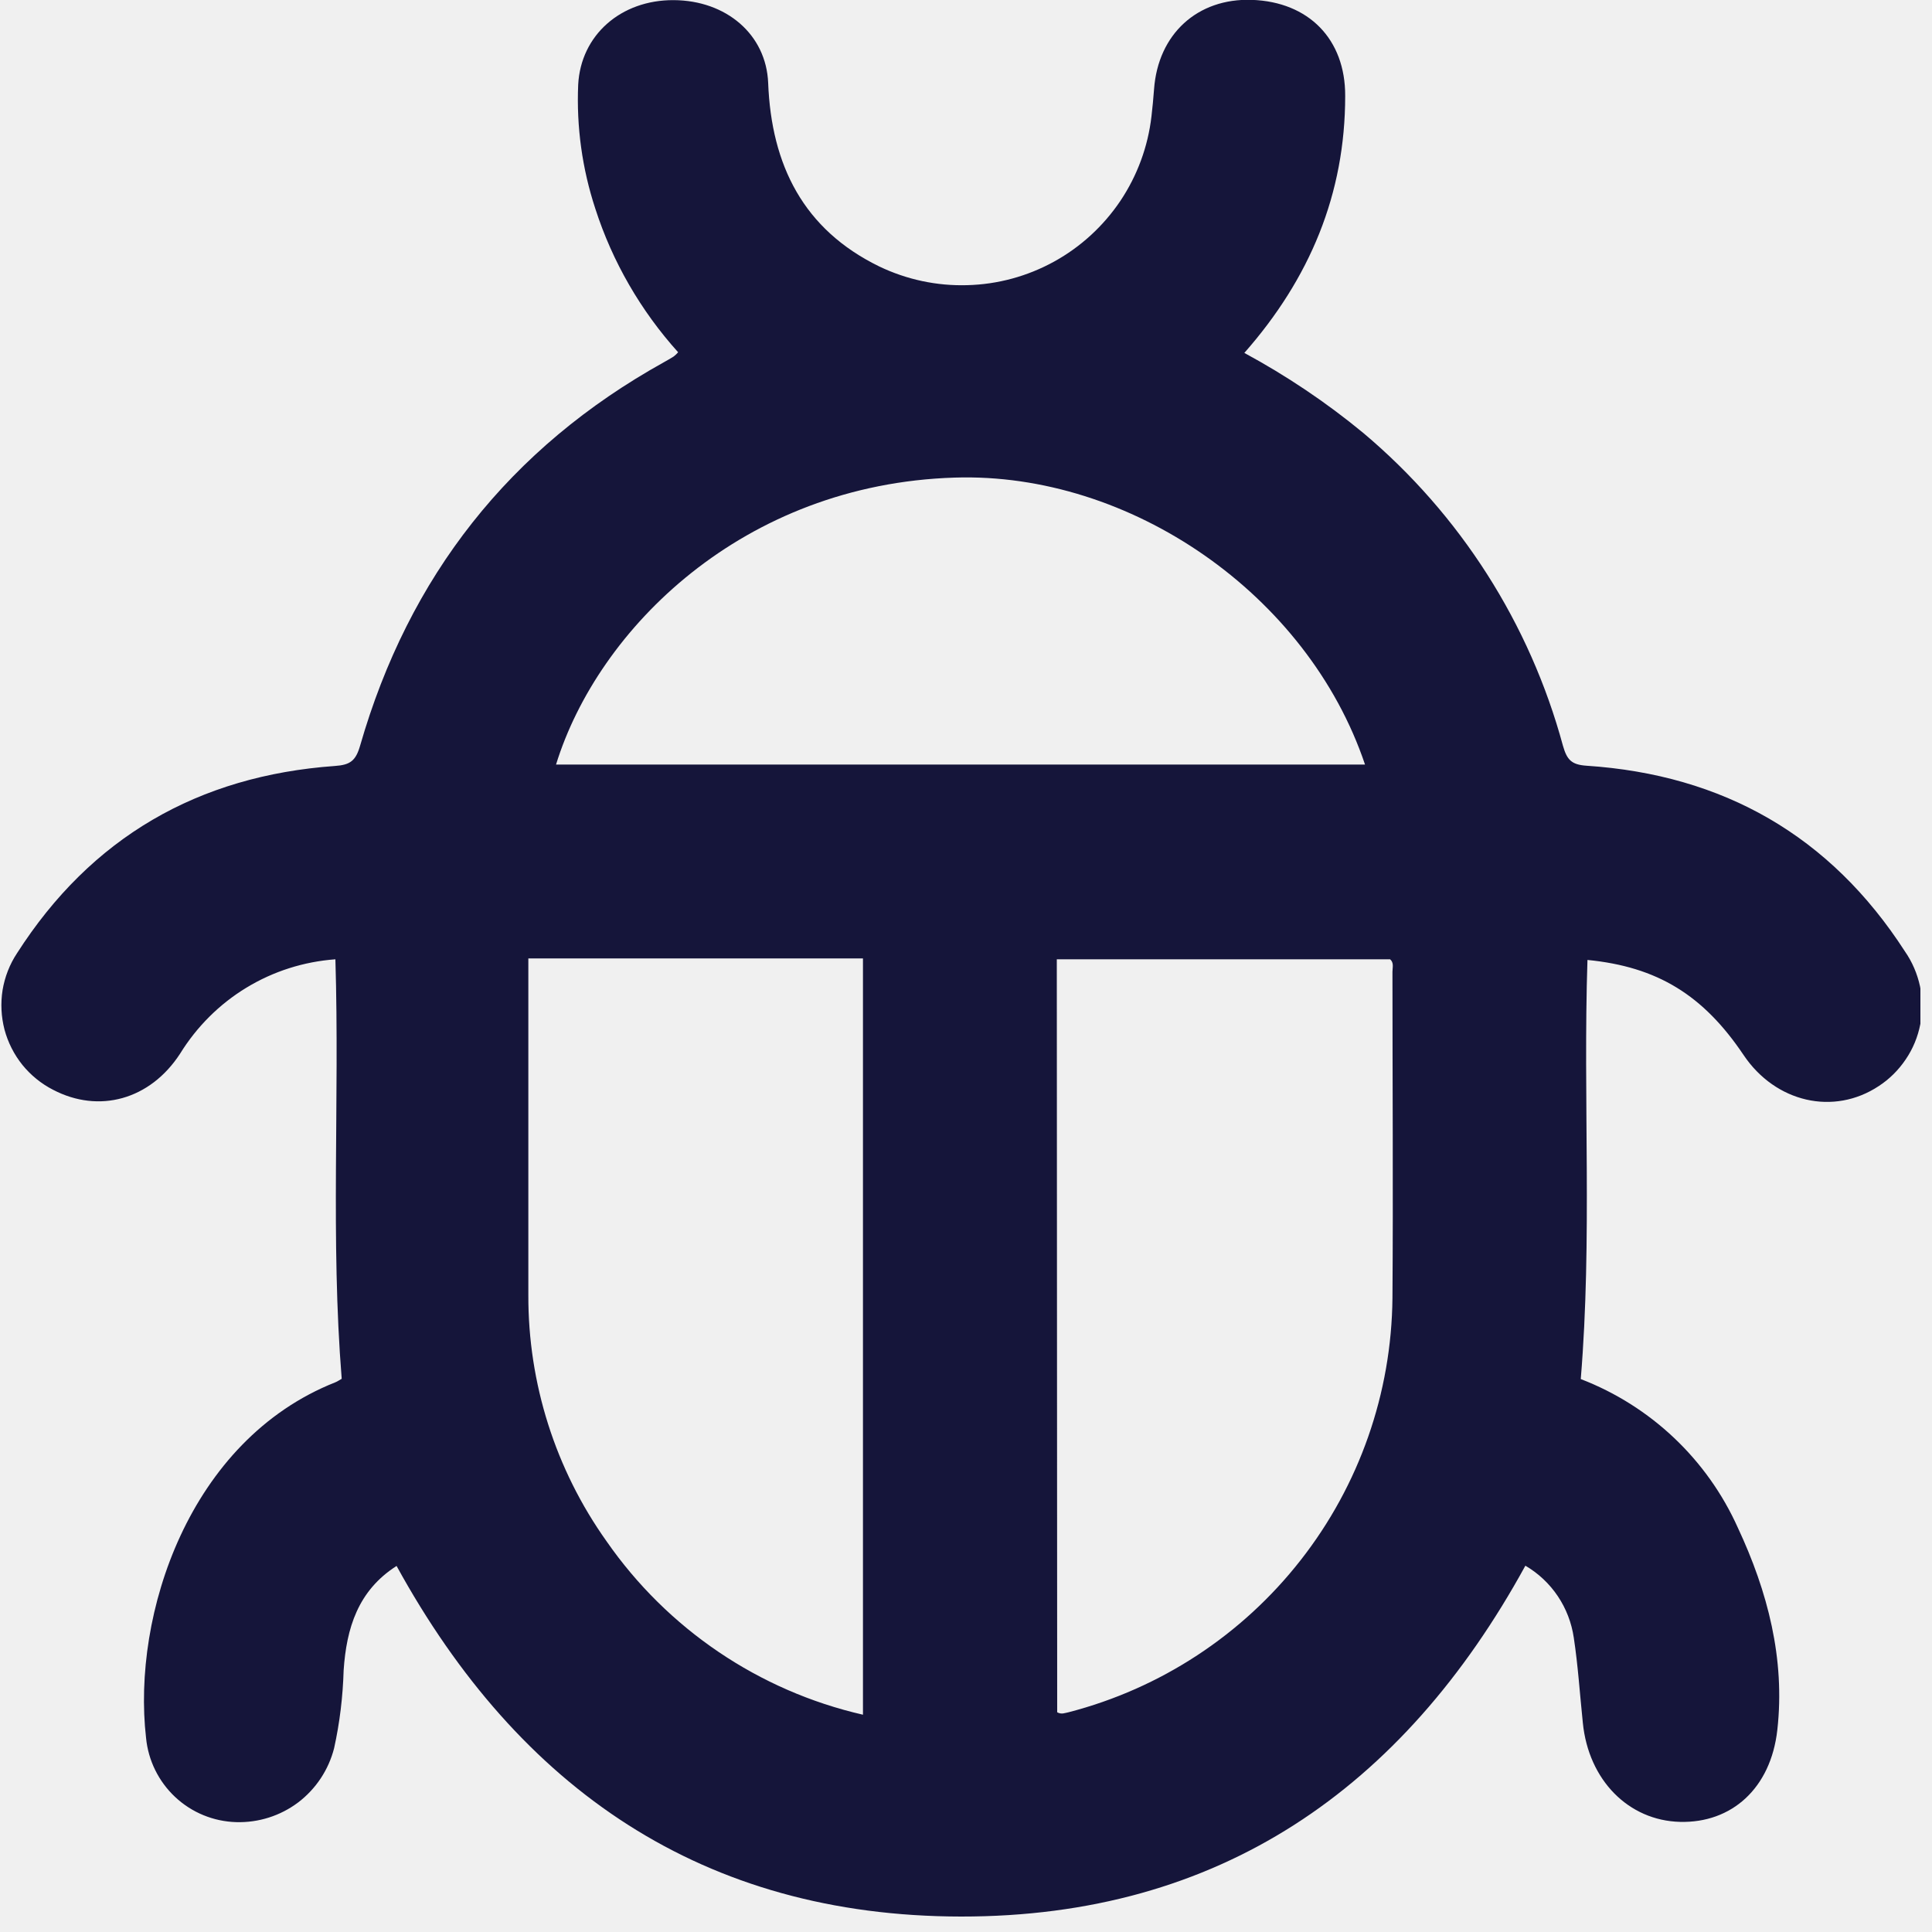
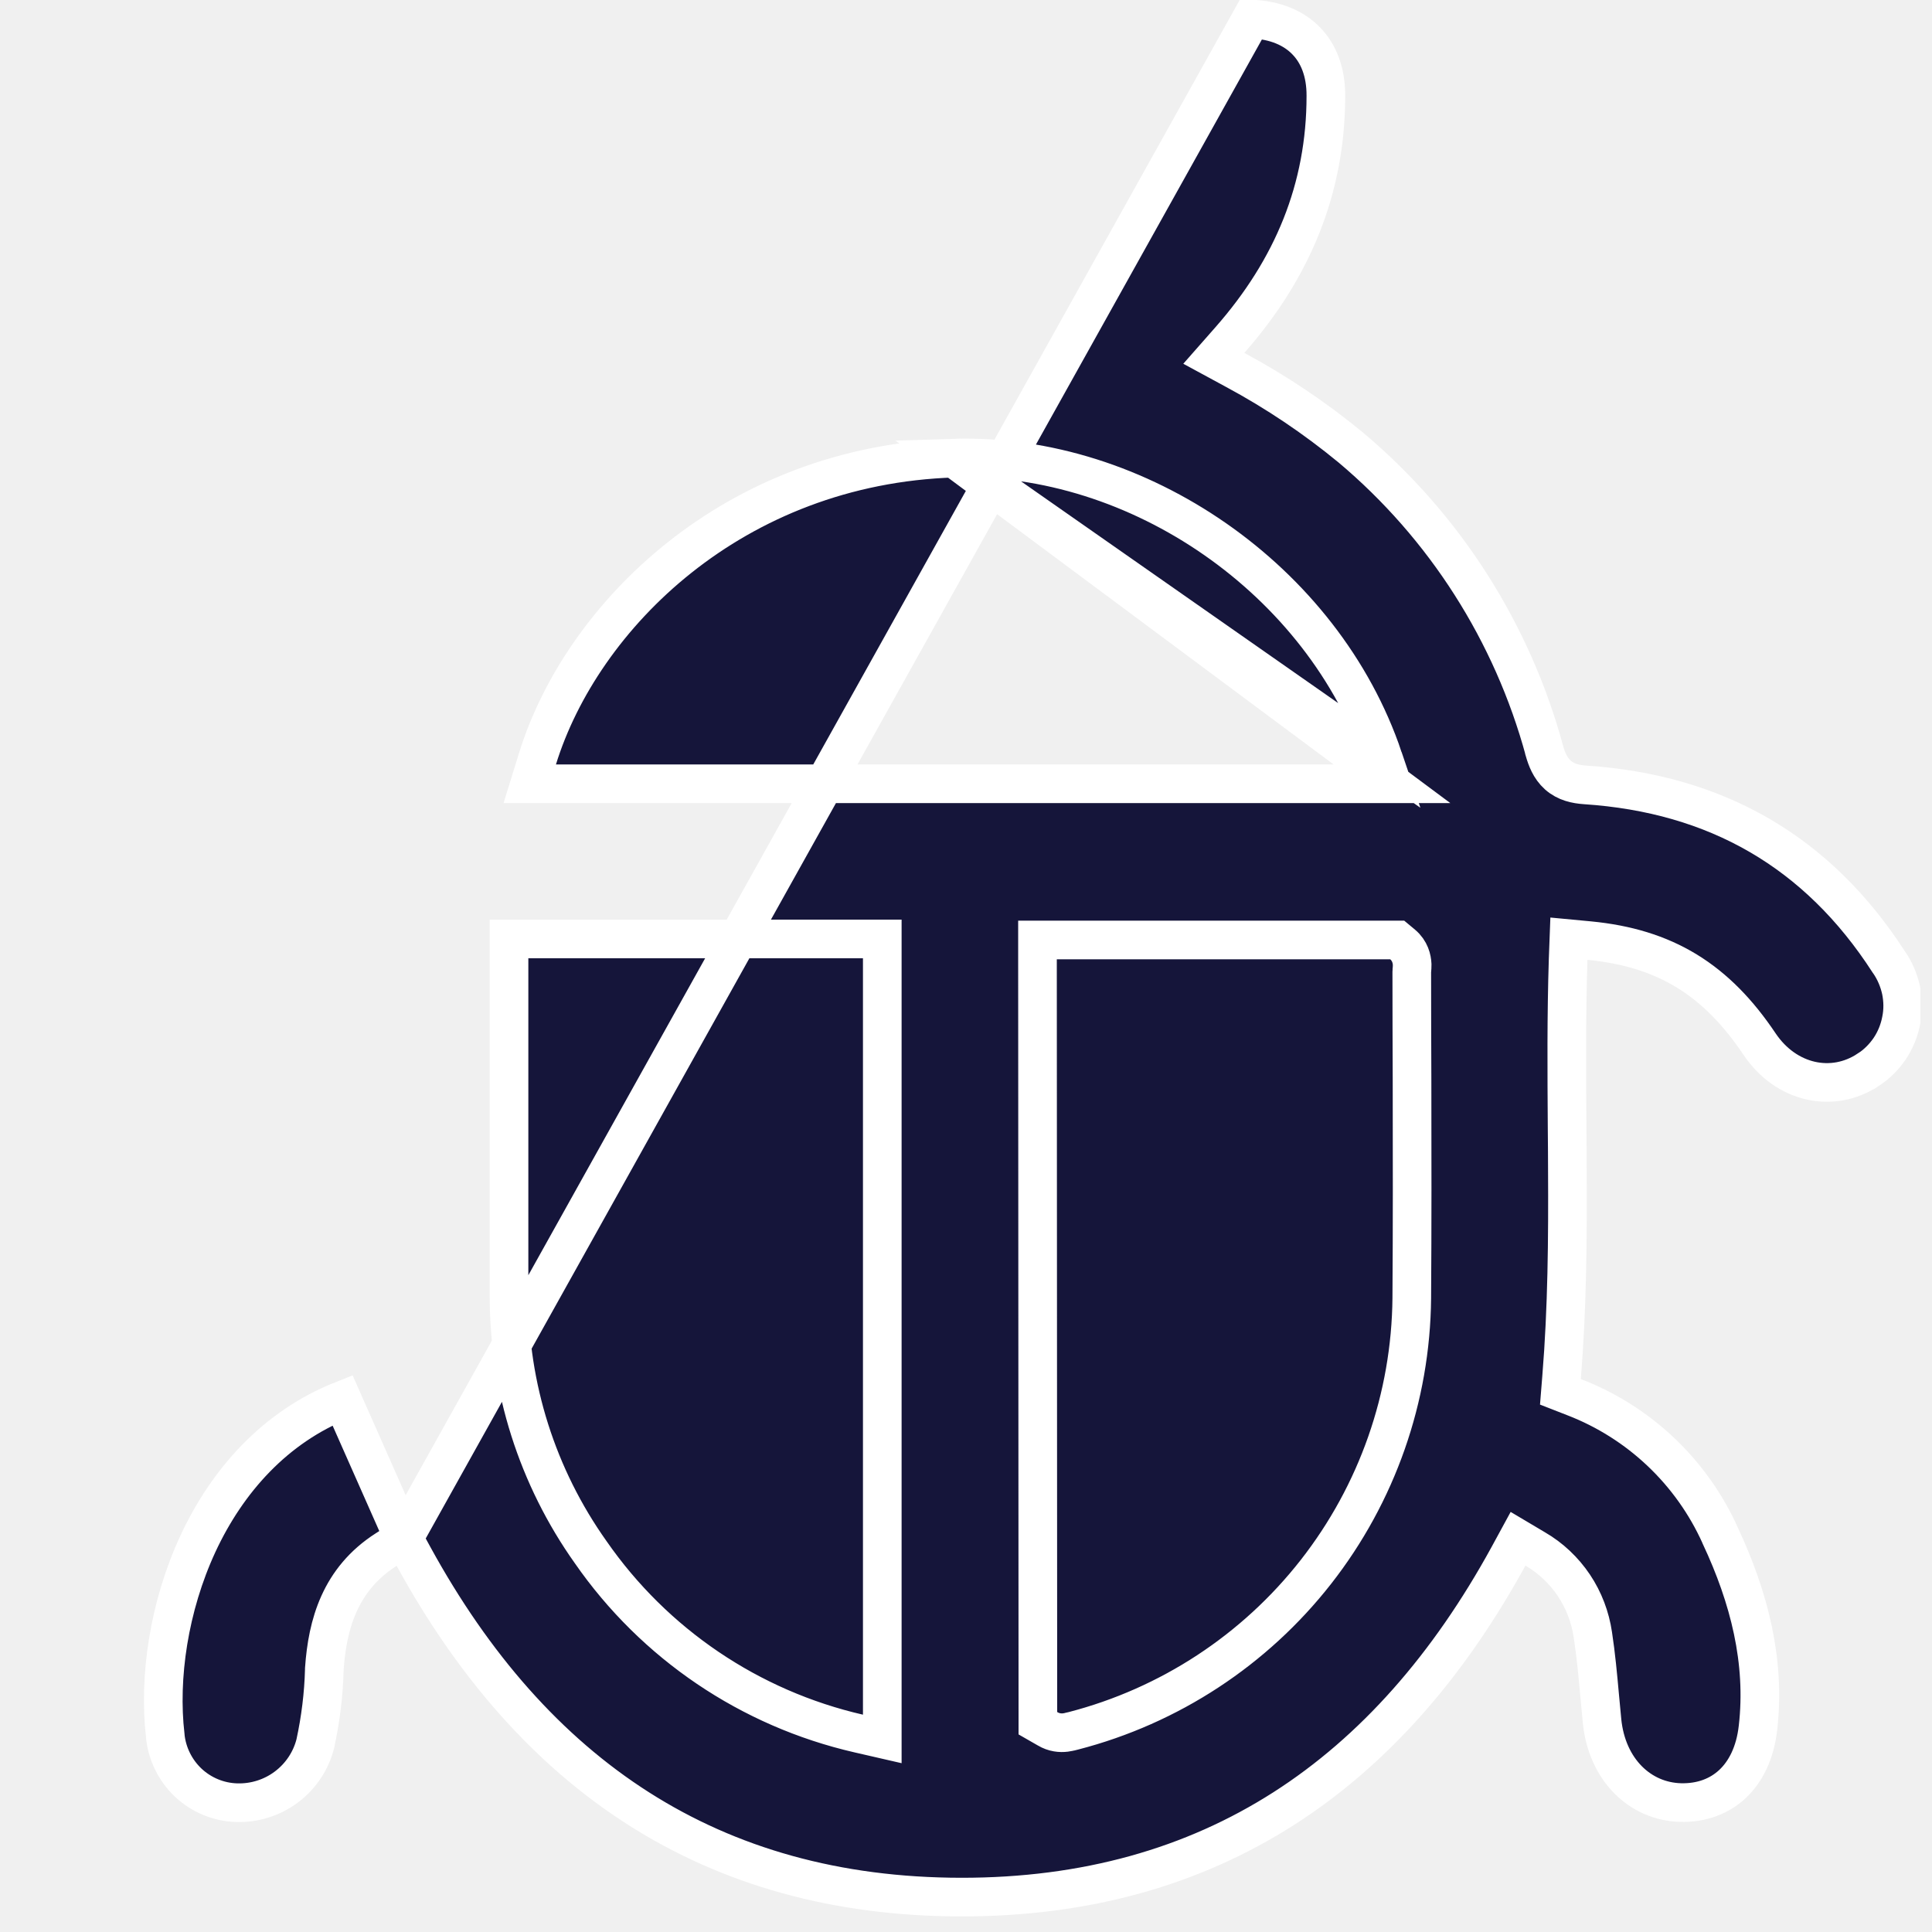
<svg xmlns="http://www.w3.org/2000/svg" width="15" height="15" viewBox="0 0 15 15" fill="none">
-   <g clip-path="url(#clip0_208_2588)">
-     <path d="M3.079 12.158C2.778 12.35 2.69 12.643 2.668 12.968C2.662 13.172 2.638 13.374 2.594 13.573C2.551 13.741 2.453 13.889 2.315 13.994C2.177 14.098 2.007 14.152 1.834 14.147C1.658 14.142 1.489 14.073 1.36 13.952C1.232 13.832 1.151 13.669 1.134 13.493C1.024 12.537 1.467 11.182 2.604 10.732C2.62 10.726 2.634 10.715 2.653 10.705C2.566 9.626 2.637 8.544 2.604 7.448C2.359 7.466 2.122 7.541 1.912 7.669C1.703 7.796 1.527 7.972 1.398 8.181C1.165 8.539 0.768 8.647 0.412 8.461C0.32 8.414 0.239 8.348 0.174 8.268C0.109 8.187 0.062 8.094 0.035 7.994C0.009 7.893 0.004 7.789 0.02 7.687C0.037 7.585 0.075 7.487 0.132 7.401C0.708 6.501 1.539 6.023 2.6 5.947C2.719 5.939 2.762 5.907 2.796 5.789C3.174 4.476 3.956 3.478 5.155 2.812C5.18 2.798 5.205 2.784 5.23 2.768C5.243 2.758 5.255 2.747 5.265 2.735C4.975 2.413 4.755 2.033 4.622 1.62C4.52 1.31 4.475 0.984 4.489 0.658C4.509 0.272 4.821 -0.001 5.23 0.001C5.639 0.003 5.949 0.268 5.964 0.644C5.989 1.283 6.238 1.782 6.827 2.069C7.04 2.171 7.274 2.221 7.51 2.214C7.746 2.208 7.977 2.145 8.184 2.031C8.391 1.917 8.567 1.755 8.699 1.559C8.83 1.363 8.913 1.138 8.94 0.903C8.948 0.833 8.955 0.763 8.96 0.693C8.991 0.265 9.296 -0.015 9.719 -0.001C10.161 0.014 10.446 0.305 10.444 0.745C10.444 1.506 10.17 2.162 9.661 2.74C9.988 2.917 10.297 3.124 10.584 3.361C11.337 3.994 11.878 4.842 12.135 5.791C12.166 5.899 12.201 5.937 12.317 5.945C13.379 6.015 14.211 6.489 14.79 7.387C14.847 7.469 14.886 7.561 14.907 7.658C14.927 7.755 14.928 7.855 14.909 7.953C14.89 8.05 14.852 8.143 14.796 8.225C14.741 8.307 14.67 8.378 14.587 8.432C14.237 8.664 13.785 8.56 13.537 8.191C13.224 7.725 12.867 7.506 12.325 7.453C12.29 8.534 12.363 9.616 12.273 10.707C12.816 10.916 13.255 11.331 13.493 11.862C13.724 12.356 13.861 12.88 13.799 13.432C13.748 13.885 13.444 14.155 13.044 14.145C12.645 14.135 12.333 13.822 12.289 13.375C12.266 13.155 12.252 12.934 12.219 12.716C12.202 12.6 12.16 12.49 12.095 12.393C12.03 12.296 11.944 12.215 11.843 12.156C10.892 13.892 9.462 14.882 7.462 14.88C5.462 14.878 4.032 13.894 3.079 12.158ZM4.102 7.441C4.102 8.322 4.102 9.191 4.102 10.055C4.1 10.74 4.312 11.408 4.709 11.966C5.182 12.647 5.892 13.128 6.7 13.313V7.441H4.102ZM8.208 13.294C8.242 13.313 8.268 13.299 8.296 13.294C9.011 13.109 9.644 12.694 10.099 12.112C10.554 11.531 10.804 10.816 10.811 10.078C10.817 9.234 10.811 8.39 10.811 7.545C10.811 7.513 10.824 7.475 10.793 7.448H8.205L8.208 13.294ZM10.598 5.936C10.152 4.612 8.773 3.665 7.413 3.708C5.768 3.759 4.642 4.883 4.317 5.936H10.598Z" fill="#15153A" />
+   <g clip-path="url(#clip0_357_2212)">
+     <path d="M3.134 11.944L3.211 12.085C4.14 13.78 5.524 14.727 7.462 14.729C9.4 14.731 10.783 13.779 11.712 12.083L11.786 11.947L11.919 12.026C12.04 12.096 12.142 12.193 12.22 12.309C12.297 12.424 12.347 12.556 12.367 12.693C12.391 12.85 12.406 13.012 12.42 13.168C12.426 13.233 12.432 13.297 12.438 13.359L12.438 13.36C12.476 13.743 12.736 13.987 13.048 13.995C13.212 13.999 13.349 13.946 13.45 13.852C13.552 13.757 13.627 13.611 13.649 13.414L13.649 13.414C13.708 12.899 13.581 12.403 13.357 11.925L13.356 11.922L13.356 11.922C13.134 11.428 12.725 11.041 12.22 10.847L12.115 10.806L12.124 10.694C12.168 10.156 12.172 9.618 12.169 9.076C12.169 8.97 12.168 8.863 12.167 8.756C12.164 8.321 12.161 7.884 12.175 7.448L12.181 7.288L12.34 7.303C12.628 7.331 12.875 7.404 13.095 7.538C13.314 7.672 13.496 7.86 13.661 8.106C13.868 8.414 14.23 8.488 14.504 8.306L14.505 8.306C14.571 8.263 14.628 8.206 14.672 8.141C14.716 8.075 14.746 8.001 14.761 7.923C14.777 7.846 14.776 7.766 14.76 7.688C14.743 7.611 14.712 7.537 14.667 7.472L14.664 7.468L14.664 7.468C14.111 6.611 13.323 6.161 12.307 6.094L12.307 6.094C12.237 6.089 12.159 6.074 12.095 6.017C12.034 5.962 12.008 5.889 11.991 5.831L11.991 5.829L11.991 5.829C11.741 4.91 11.217 4.088 10.488 3.475C10.209 3.245 9.908 3.043 9.59 2.872L9.424 2.782L9.549 2.64C10.036 2.086 10.294 1.464 10.294 0.744V0.744C10.295 0.557 10.236 0.414 10.141 0.317C10.046 0.219 9.903 0.155 9.714 0.148L3.134 11.944ZM3.134 11.944L2.998 12.031C2.639 12.261 2.542 12.612 2.518 12.957L2.518 12.957L2.518 12.963C2.513 13.156 2.489 13.349 2.448 13.538C2.414 13.672 2.335 13.79 2.225 13.873C2.114 13.957 1.977 14 1.839 13.996L1.838 13.996C1.698 13.992 1.565 13.937 1.463 13.842C1.361 13.746 1.297 13.617 1.283 13.478L1.283 13.478L1.283 13.475C1.231 13.025 1.31 12.475 1.537 11.985C1.764 11.497 2.135 11.079 2.659 10.871L3.134 11.944ZM3.952 10.054C3.95 10.77 4.172 11.468 4.586 12.051C5.08 12.763 5.822 13.265 6.667 13.459L6.85 13.501V13.313V7.44V7.29H6.7H4.102H3.952V7.44V7.445V7.45V7.455V7.461V7.466V7.471V7.476V7.481V7.486V7.492V7.497V7.502V7.507V7.512V7.517V7.523V7.528V7.533V7.538V7.543V7.548V7.553V7.559V7.564V7.569V7.574V7.579V7.584V7.59V7.595V7.6V7.605V7.61V7.615V7.621V7.626V7.631V7.636V7.641V7.646V7.651V7.657V7.662V7.667V7.672V7.677V7.682V7.688V7.693V7.698V7.703V7.708V7.713V7.718V7.724V7.729V7.734V7.739V7.744V7.749V7.755V7.76V7.765V7.77V7.775V7.78V7.785V7.791V7.796V7.801V7.806V7.811V7.816V7.821V7.827V7.832V7.837V7.842V7.847V7.852V7.857V7.863V7.868V7.873V7.878V7.883V7.888V7.893V7.899V7.904V7.909V7.914V7.919V7.924V7.929V7.935V7.94V7.945V7.95V7.955V7.96V7.965V7.971V7.976V7.981V7.986V7.991V7.996V8.001V8.006V8.012V8.017V8.022V8.027V8.032V8.037V8.042V8.048V8.053V8.058V8.063V8.068V8.073V8.078V8.084V8.089V8.094V8.099V8.104V8.109V8.114V8.119V8.125V8.13V8.135V8.14V8.145V8.15V8.155V8.16V8.166V8.171V8.176V8.181V8.186V8.191V8.196V8.201V8.207V8.212V8.217V8.222V8.227V8.232V8.237V8.242V8.248V8.253V8.258V8.263V8.268V8.273V8.278V8.283V8.289V8.294V8.299V8.304V8.309V8.314V8.319V8.324V8.33V8.335V8.34V8.345V8.35V8.355V8.36V8.365V8.371V8.376V8.381V8.386V8.391V8.396V8.401V8.406V8.411V8.417V8.422V8.427V8.432V8.437V8.442V8.447V8.452V8.458V8.463V8.468V8.473V8.478V8.483V8.488V8.493V8.498V8.504V8.509V8.514V8.519V8.524V8.529V8.534V8.539V8.544V8.55V8.555V8.56V8.565V8.57V8.575V8.58V8.585V8.59V8.596V8.601V8.606V8.611V8.616V8.621V8.626V8.631V8.636V8.642V8.647V8.652V8.657V8.662V8.667V8.672V8.677V8.682V8.687V8.693V8.698V8.703V8.708V8.713V8.718V8.723V8.728V8.733V8.739V8.744V8.749V8.754V8.759V8.764V8.769V8.774V8.779V8.784V8.79V8.795V8.8V8.805V8.81V8.815V8.82V8.825V8.83V8.835V8.841V8.846V8.851V8.856V8.861V8.866V8.871V8.876V8.881V8.886V8.892V8.897V8.902V8.907V8.912V8.917V8.922V8.927V8.932V8.937V8.942V8.948V8.953V8.958V8.963V8.968V8.973V8.978V8.983V8.988V8.993V8.998V9.004V9.009V9.014V9.019V9.024V9.029V9.034V9.039V9.044V9.049V9.055V9.06V9.065V9.07V9.075V9.08V9.085V9.09V9.095V9.1V9.105V9.11V9.116V9.121V9.126V9.131V9.136V9.141V9.146V9.151V9.156V9.161V9.166V9.172V9.177V9.182V9.187V9.192V9.197V9.202V9.207V9.212V9.217V9.222V9.227V9.233V9.238V9.243V9.248V9.253V9.258V9.263V9.268V9.273V9.278V9.283V9.288V9.294V9.299V9.304V9.309V9.314V9.319V9.324V9.329V9.334V9.339V9.344V9.349V9.355V9.36V9.365V9.37V9.375V9.38V9.385V9.39V9.395V9.4V9.405V9.41V9.415V9.421V9.426V9.431V9.436V9.441V9.446V9.451V9.456V9.461V9.466V9.471V9.476V9.481V9.487V9.492V9.497V9.502V9.507V9.512V9.517V9.522V9.527V9.532V9.537V9.542V9.547V9.553V9.558V9.563V9.568V9.573V9.578V9.583V9.588V9.593V9.598V9.603V9.608V9.613V9.618V9.624V9.629V9.634V9.639V9.644V9.649V9.654V9.659V9.664V9.669V9.674V9.679V9.684V9.689V9.695V9.7V9.705V9.71V9.715V9.72V9.725V9.73V9.735V9.74V9.745V9.75V9.755V9.76V9.765V9.771V9.776V9.781V9.786V9.791V9.796V9.801V9.806V9.811V9.816V9.821V9.826V9.831V9.836V9.841V9.847V9.852V9.857V9.862V9.867V9.872V9.877V9.882V9.887V9.892V9.897V9.902V9.907V9.912V9.917V9.922V9.928V9.933V9.938V9.943V9.948V9.953V9.958V9.963V9.968V9.973V9.978V9.983V9.988V9.993V9.998V10.004V10.008V10.014V10.019V10.024V10.029V10.034V10.039V10.044V10.049V10.054ZM3.952 10.054C3.952 10.054 3.952 10.054 3.952 10.054L4.101 10.054H3.952V10.054ZM10.807 6.085H10.598H4.317H4.113L4.173 5.891C4.516 4.782 5.695 3.611 7.408 3.557L10.807 6.085ZM10.807 6.085L10.74 5.887M10.807 6.085L10.74 5.887M10.74 5.887C10.273 4.501 8.835 3.513 7.408 3.557L10.74 5.887ZM8.058 13.293L8.058 13.379L8.133 13.422C8.183 13.452 8.233 13.456 8.273 13.451C8.29 13.449 8.305 13.445 8.312 13.443L8.321 13.441C8.322 13.441 8.322 13.441 8.322 13.441L8.322 13.441L8.334 13.438C9.08 13.245 9.742 12.811 10.217 12.204C10.692 11.597 10.954 10.85 10.961 10.079L10.961 10.078C10.965 9.515 10.964 8.951 10.963 8.387C10.962 8.106 10.961 7.825 10.961 7.544L10.961 7.544C10.961 7.544 10.961 7.543 10.962 7.533L10.962 7.532C10.963 7.524 10.964 7.507 10.964 7.488C10.962 7.445 10.948 7.382 10.89 7.333L10.848 7.298H10.793H8.205H8.055L8.055 7.448L8.058 13.293Z" fill="#15153A" stroke="white" stroke-width="0.3" />
  </g>
  <defs>
-     <clipPath id="clip0_208_2588">
+     <clipPath id="clip0_357_2212">
      <rect width="14.91" height="14.882" fill="white" />
    </clipPath>
  </defs>
</svg>
